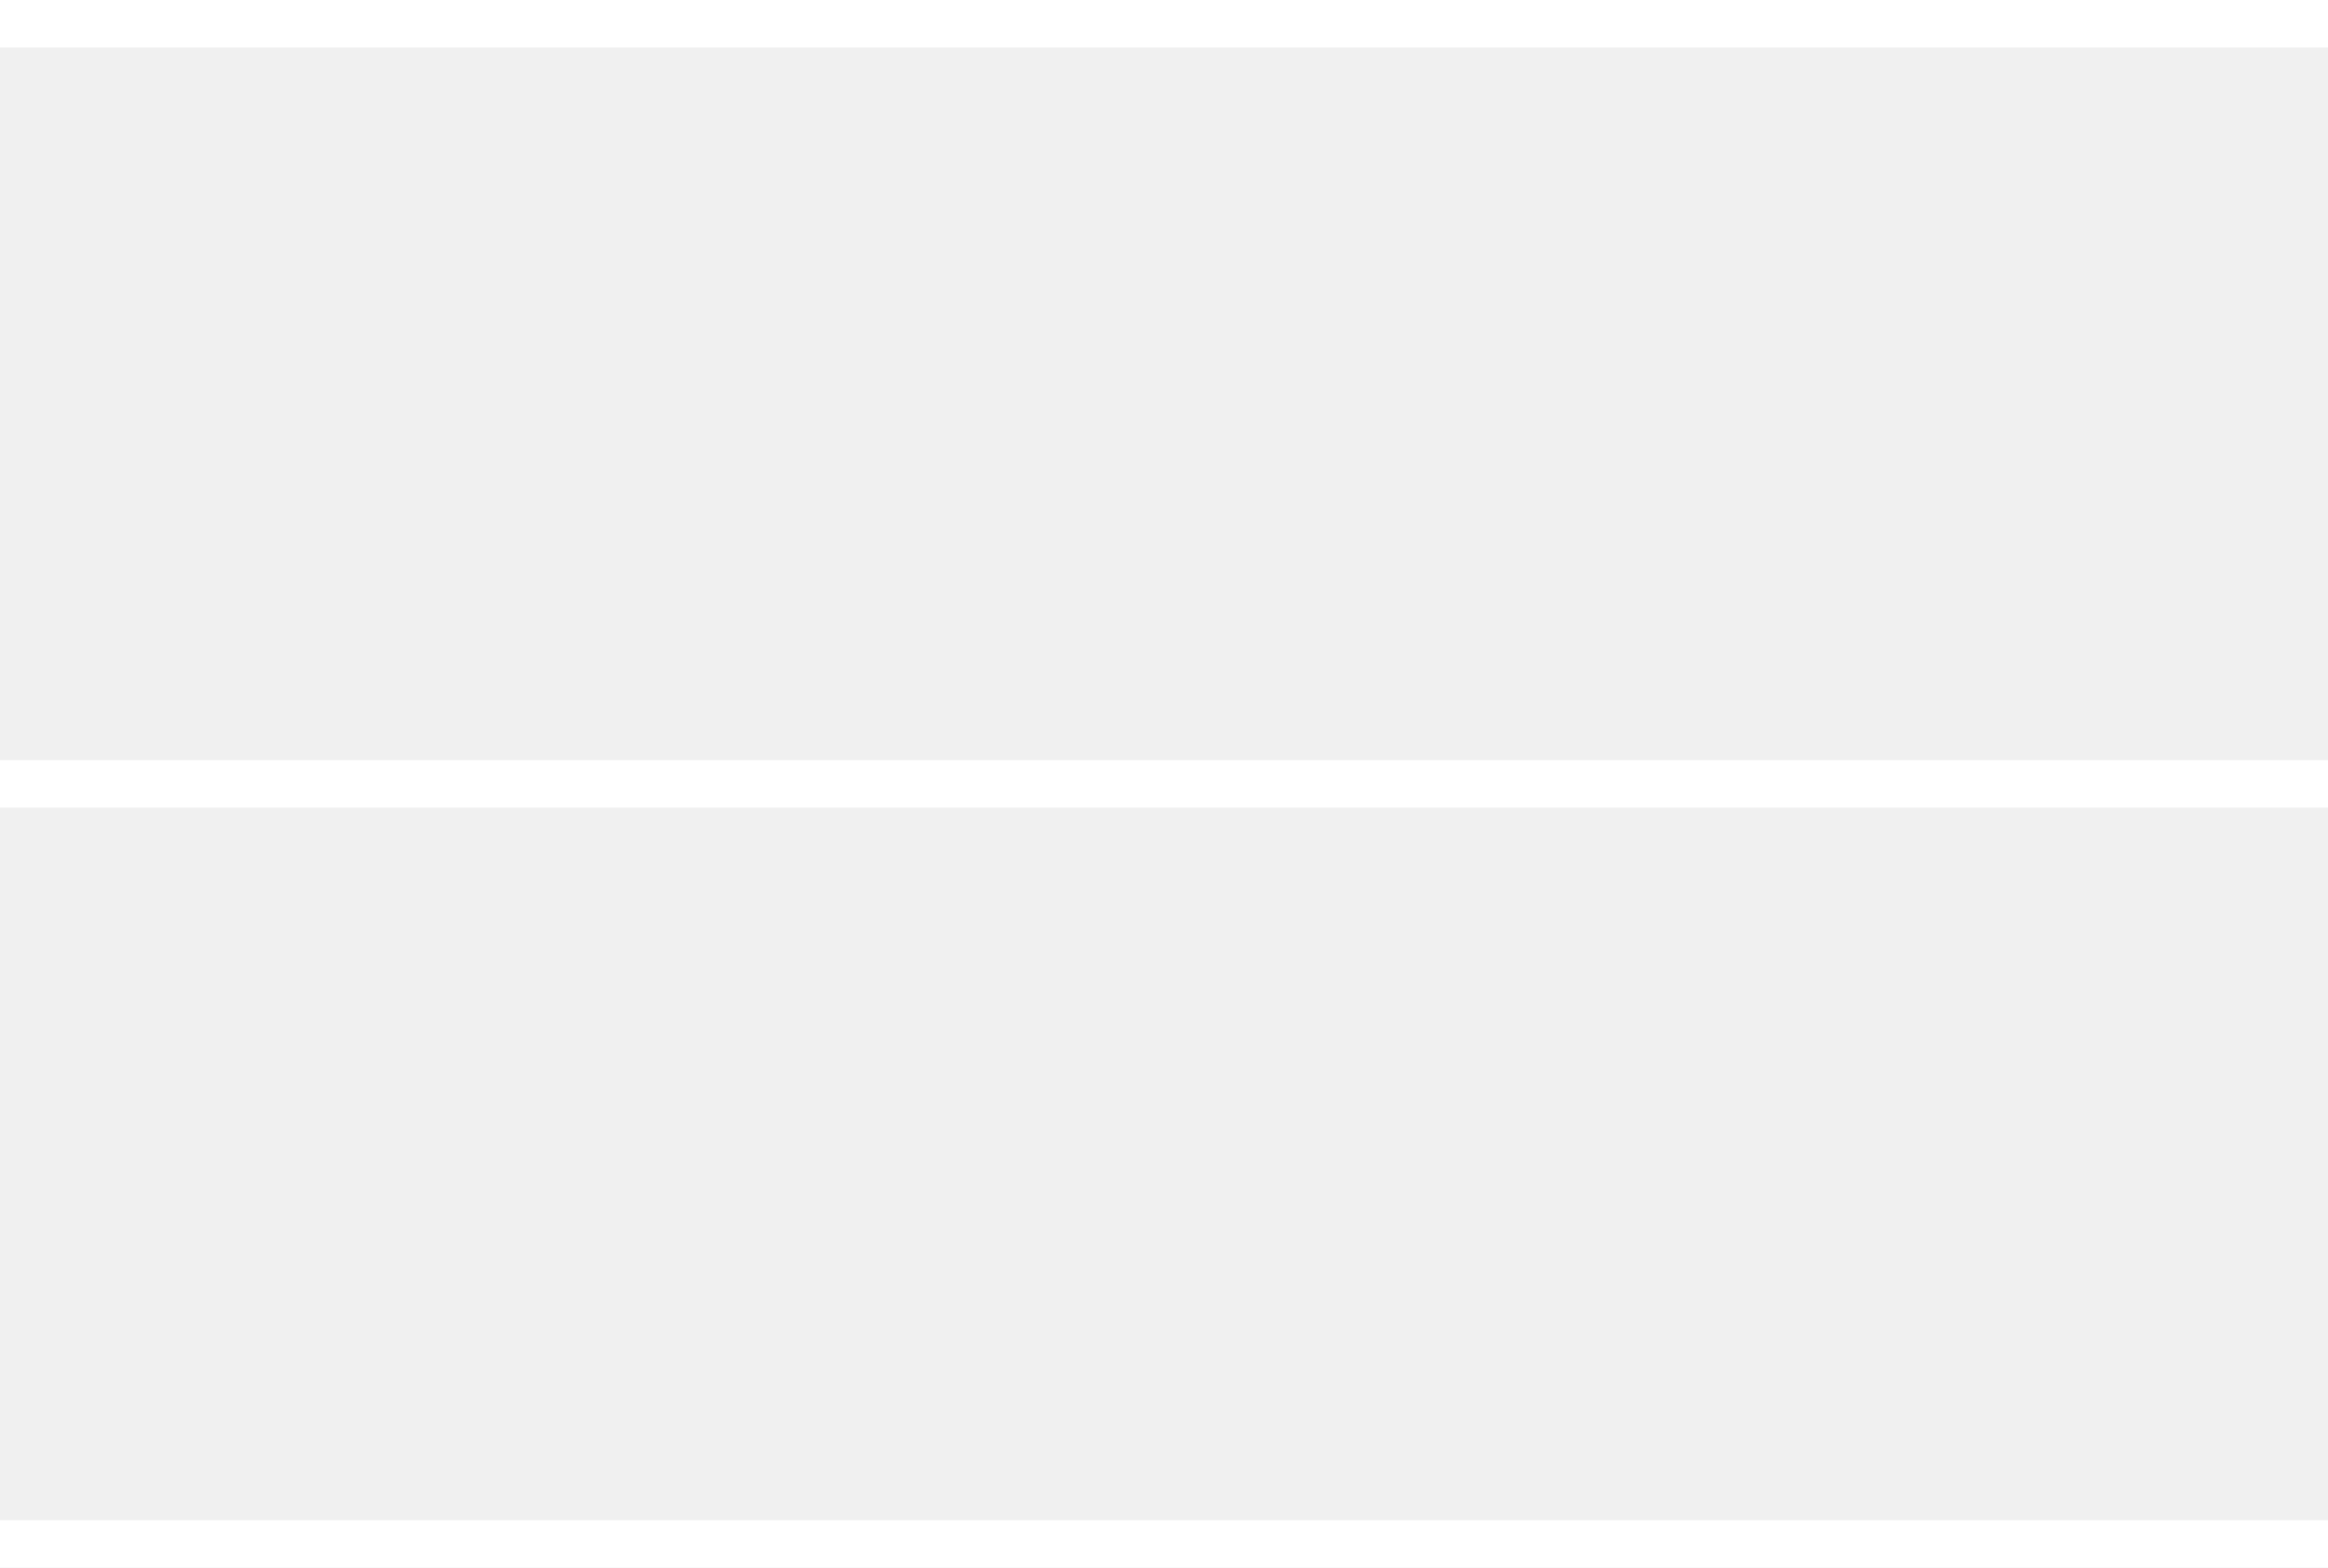
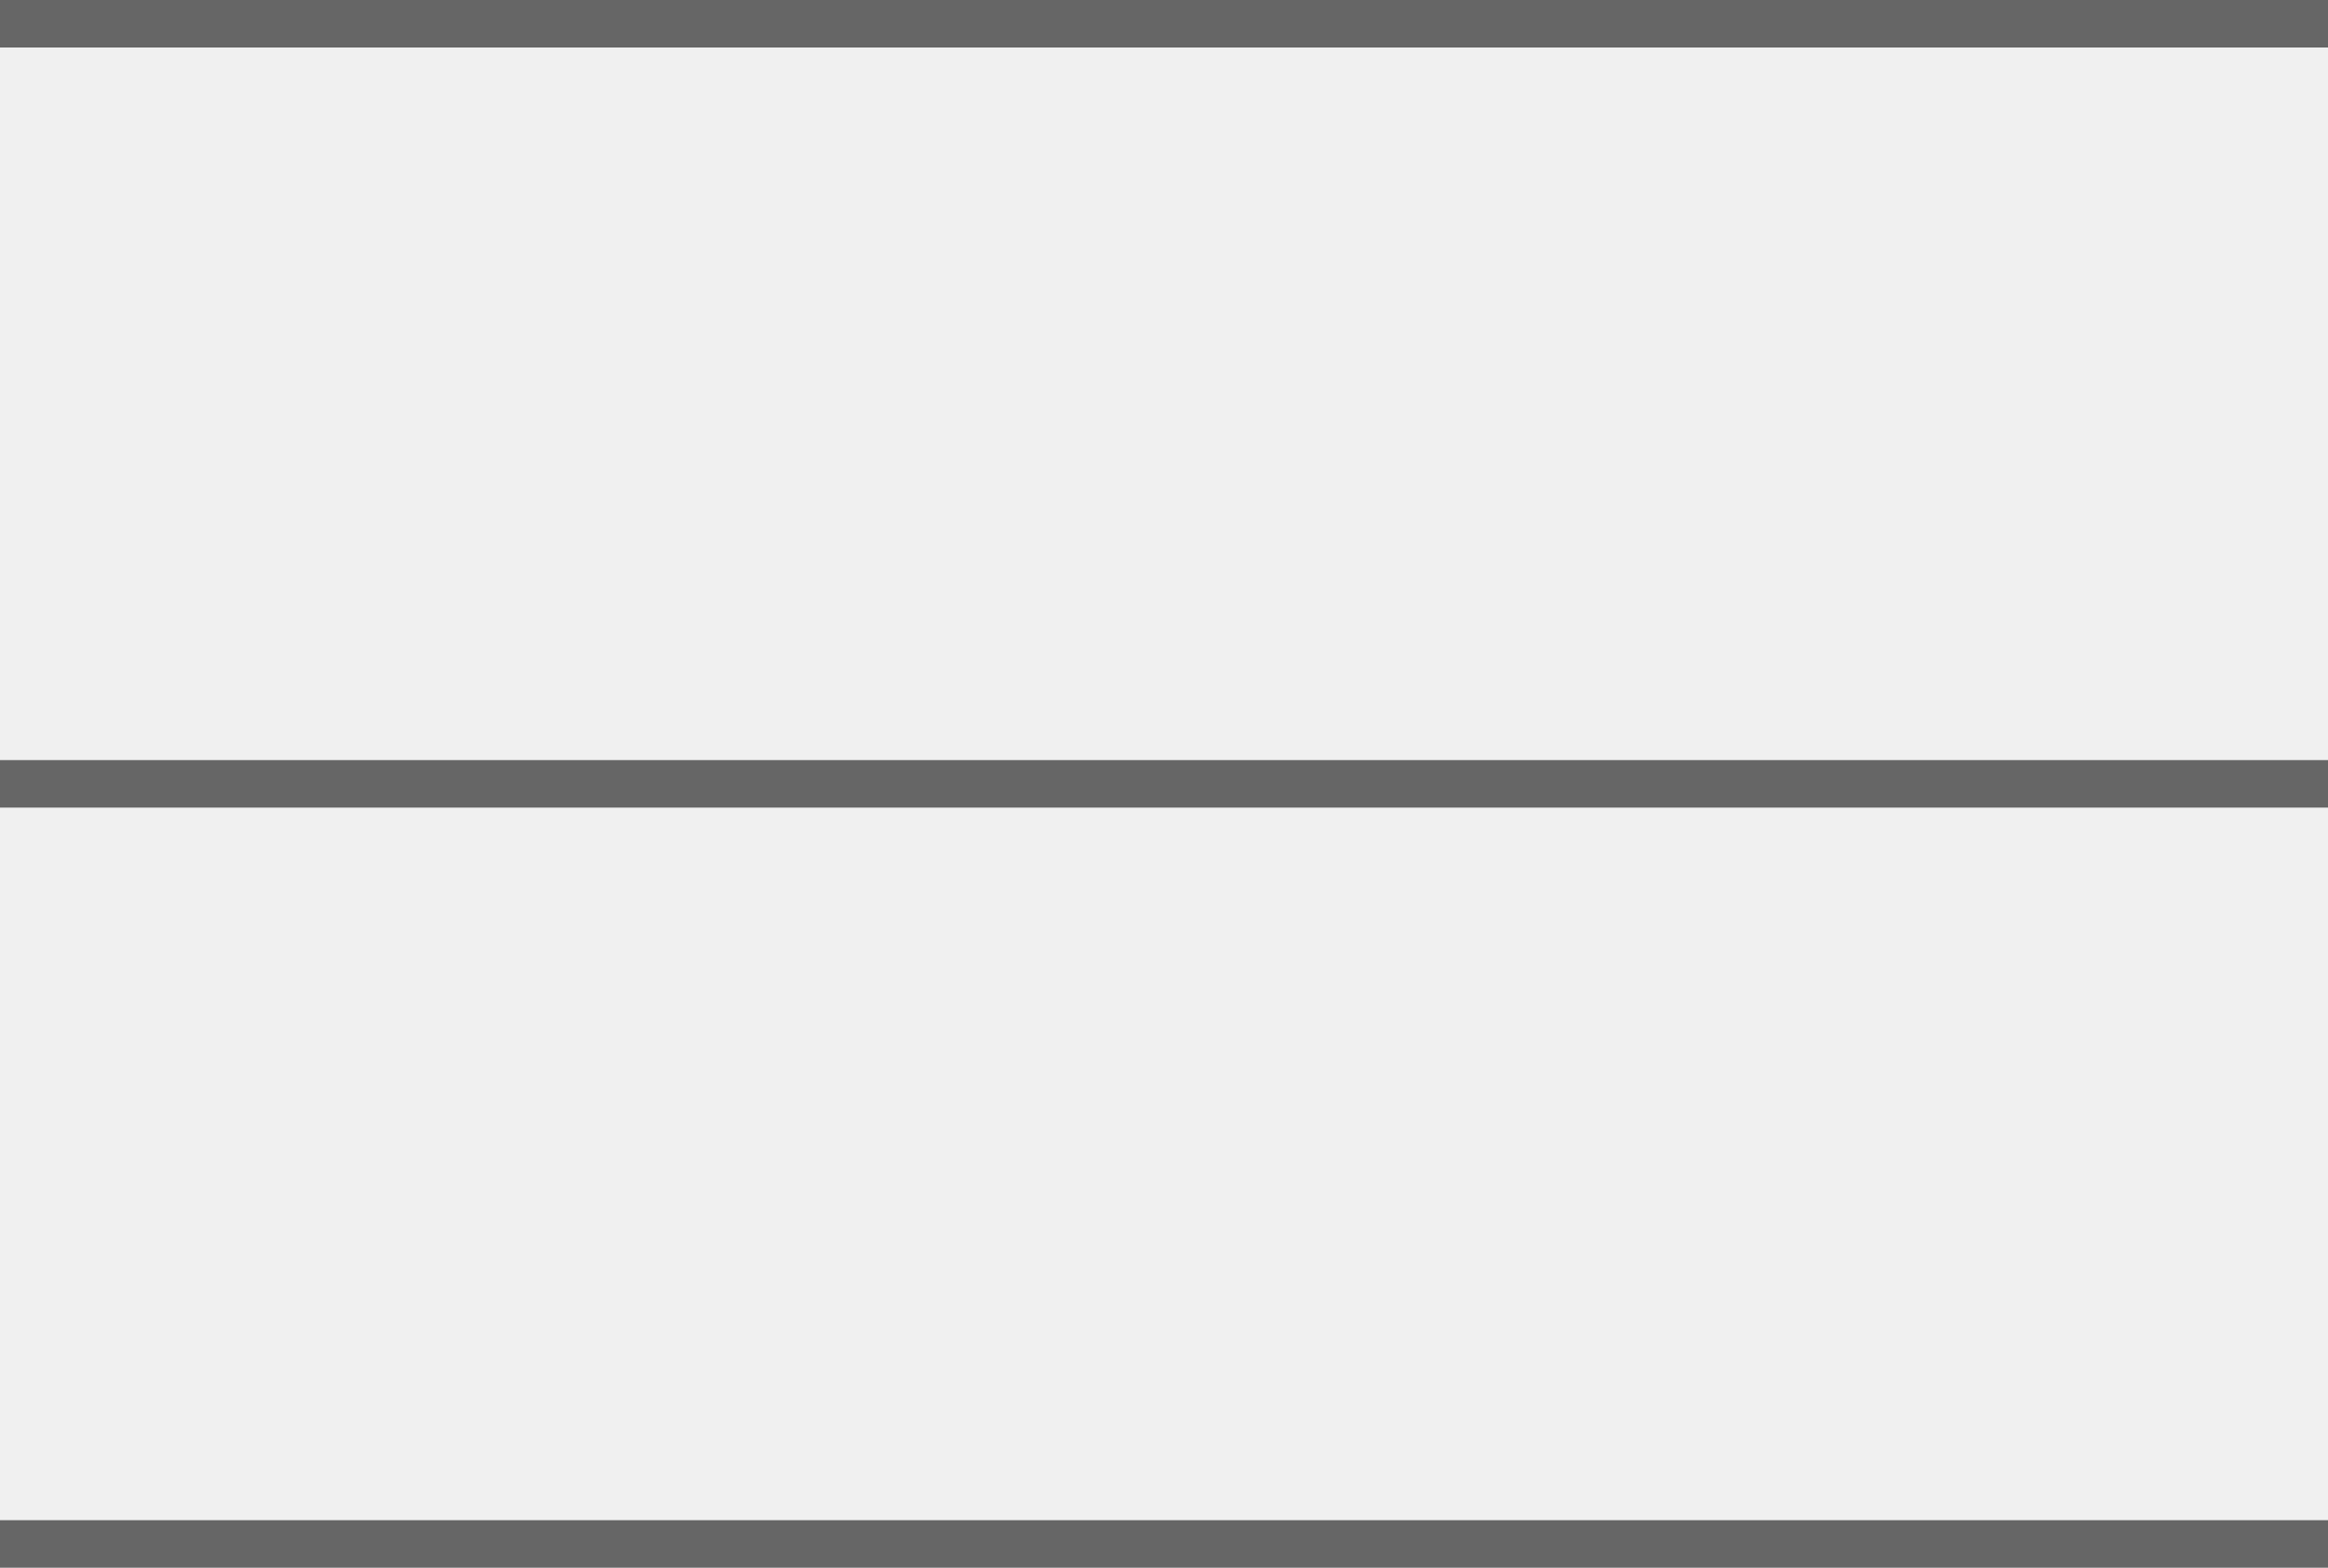
<svg xmlns="http://www.w3.org/2000/svg" width="49" height="33" viewBox="0 0 49 33">
  <g id="menu-icon" transform="translate(-42 -22)">
-     <g id="Rectangle_10" data-name="Rectangle 10" transform="translate(42 22)" fill="#fff" stroke="#707070" stroke-width="1">
-       <rect width="49" height="1" stroke="none" />
-       <rect x="0.5" y="0.5" width="48" fill="none" />
-     </g>
-     <g id="Rectangle_11" data-name="Rectangle 11" transform="translate(42 38)" fill="#fff" stroke="#707070" stroke-width="1">
-       <rect width="49" height="1" stroke="none" />
-       <rect x="0.5" y="0.5" width="48" fill="none" />
-     </g>
-     <g id="Rectangle_12" data-name="Rectangle 12" transform="translate(42 54)" fill="#fff" stroke="#707070" stroke-width="1">
-       <rect width="49" height="1" stroke="none" />
-       <rect x="0.5" y="0.5" width="48" fill="none" />
-     </g>
+     <rect id="Rectangle_10" data-name="Rectangle 10" width="49" height="1" transform="translate(42 22)" fill="#666" />
+     <rect id="Rectangle_11" data-name="Rectangle 11" width="49" height="1" transform="translate(42 38)" fill="#666" />
+     <rect id="Rectangle_12" data-name="Rectangle 12" width="49" height="1" transform="translate(42 54)" fill="#666" />
  </g>
</svg>
